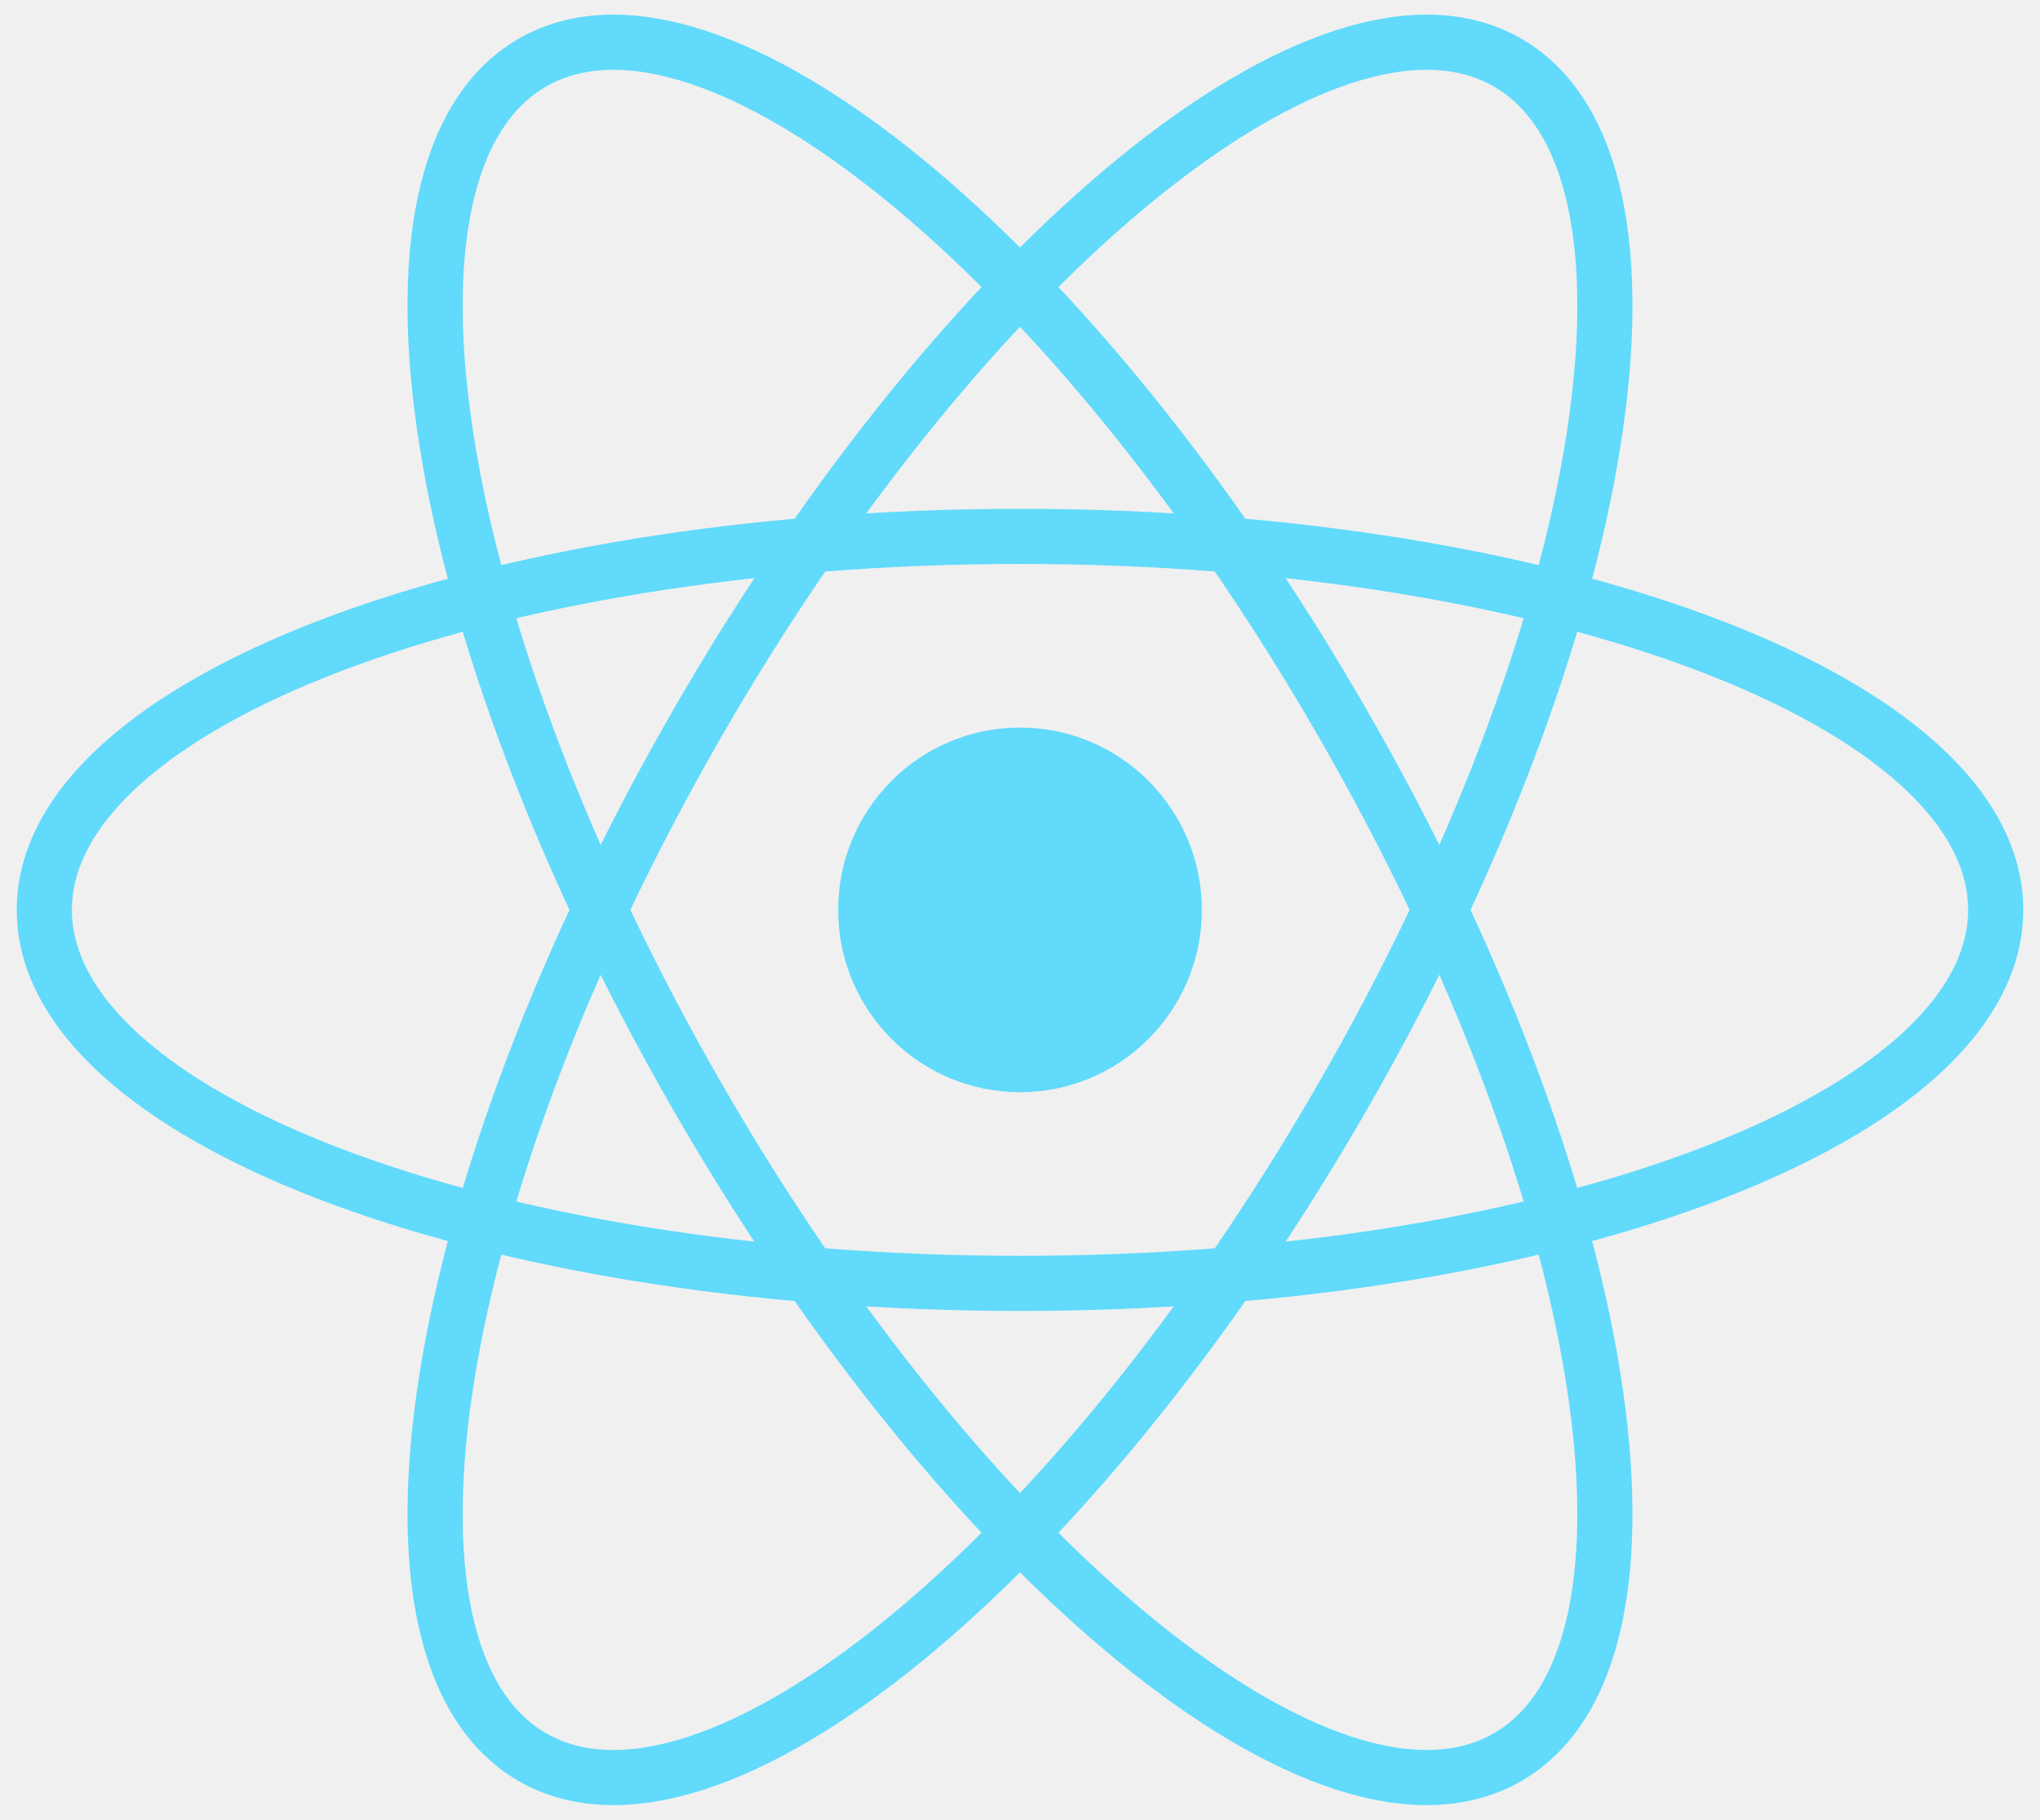
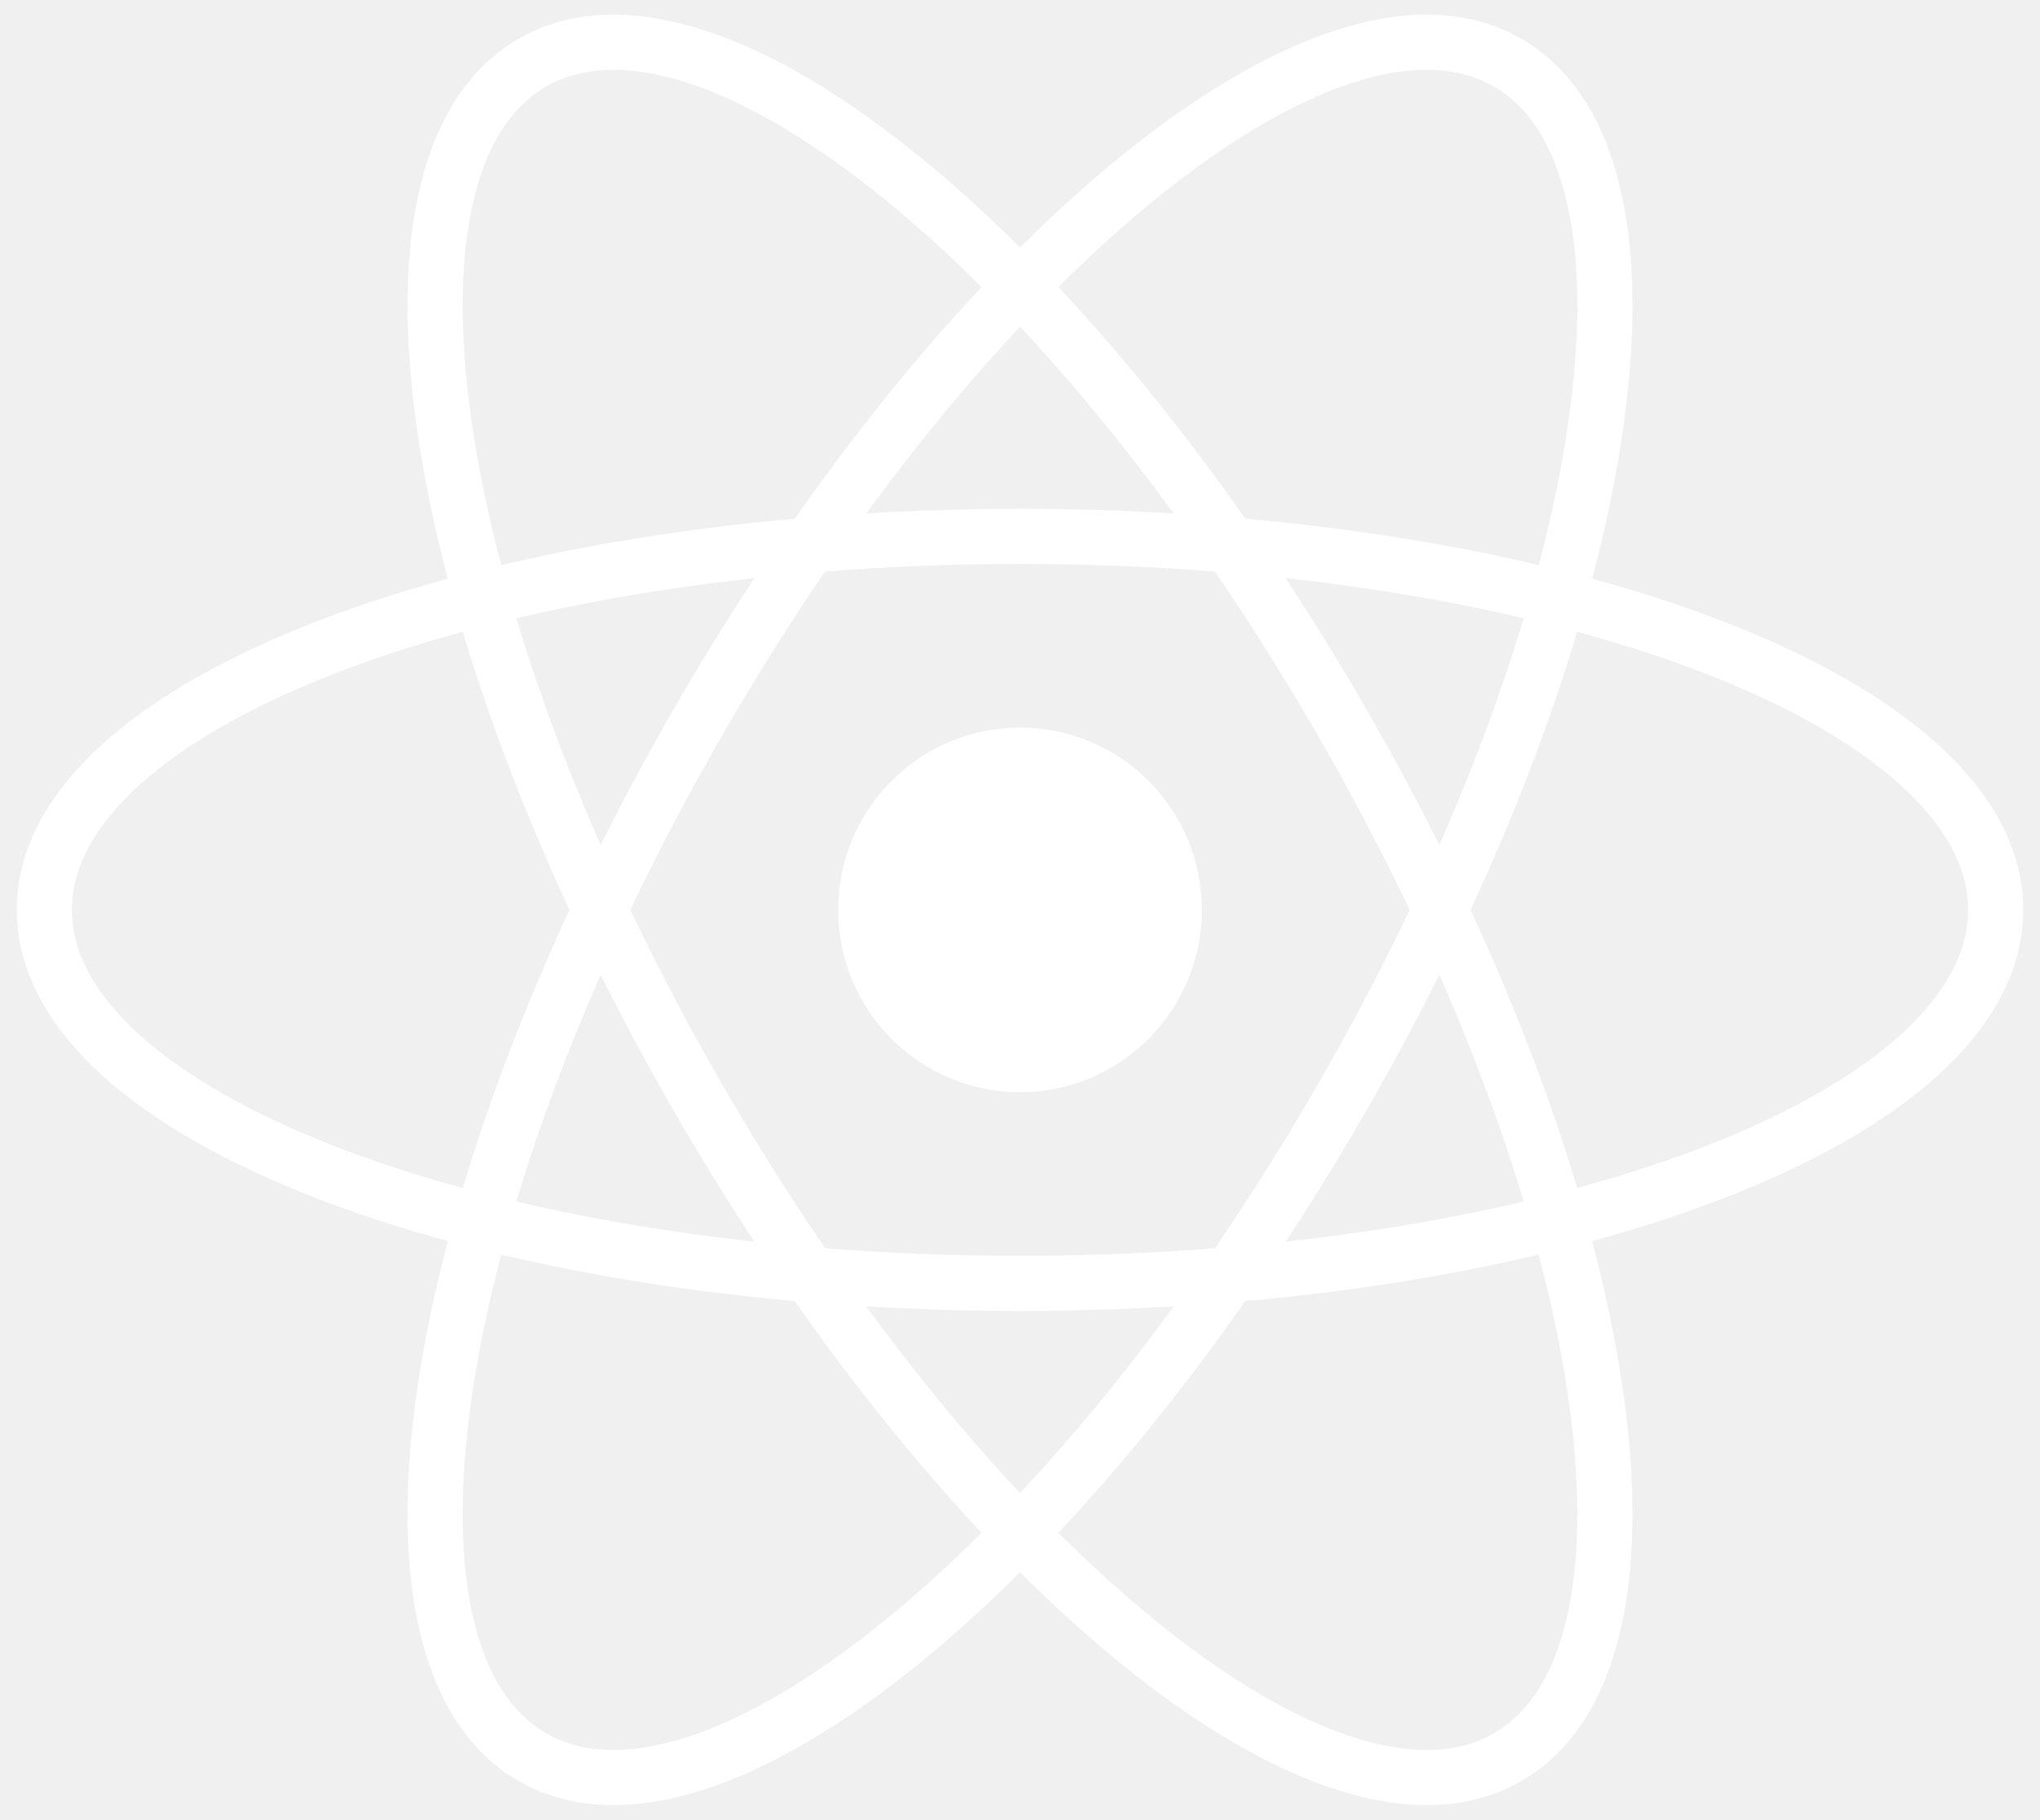
<svg xmlns="http://www.w3.org/2000/svg" width="37" height="33" viewBox="0 0 37 33" fill="none">
  <g clip-path="url(#clip0_216_96)">
-     <path d="M18.5 19.806C20.321 19.806 21.798 18.326 21.798 16.5C21.798 14.674 20.321 13.194 18.5 13.194C16.679 13.194 15.202 14.674 15.202 16.5C15.202 18.326 16.679 19.806 18.5 19.806Z" fill="#61DAFB" />
-     <path d="M18.5 23.273C28.273 23.273 36.196 20.241 36.196 16.5C36.196 12.759 28.273 9.727 18.5 9.727C8.727 9.727 0.804 12.759 0.804 16.5C0.804 20.241 8.727 23.273 18.5 23.273Z" stroke="#61DAFB" />
-     <path d="M12.649 19.887C17.535 28.371 24.116 33.733 27.348 31.862C30.579 29.992 29.238 21.598 24.351 13.114C19.465 4.629 12.884 -0.733 9.652 1.138C6.421 3.008 7.762 11.402 12.649 19.887Z" stroke="#61DAFB" />
-     <path d="M12.649 13.114C7.762 21.598 6.421 29.992 9.652 31.862C12.884 33.733 19.465 28.371 24.351 19.887C29.238 11.402 30.579 3.008 27.348 1.138C24.116 -0.733 17.535 4.629 12.649 13.114Z" stroke="#61DAFB" />
+     <path d="M18.5 19.806C20.321 19.806 21.798 18.326 21.798 16.5C21.798 14.674 20.321 13.194 18.5 13.194C16.679 13.194 15.202 14.674 15.202 16.5C15.202 18.326 16.679 19.806 18.5 19.806Z" fill="#FFF" />
+     <path d="M18.5 23.273C28.273 23.273 36.196 20.241 36.196 16.5C36.196 12.759 28.273 9.727 18.5 9.727C8.727 9.727 0.804 12.759 0.804 16.5C0.804 20.241 8.727 23.273 18.5 23.273Z" stroke="#FFF" />
+     <path d="M12.649 19.887C17.535 28.371 24.116 33.733 27.348 31.862C30.579 29.992 29.238 21.598 24.351 13.114C19.465 4.629 12.884 -0.733 9.652 1.138C6.421 3.008 7.762 11.402 12.649 19.887Z" stroke="#FFF" />
+     <path d="M12.649 13.114C7.762 21.598 6.421 29.992 9.652 31.862C12.884 33.733 19.465 28.371 24.351 19.887C29.238 11.402 30.579 3.008 27.348 1.138C24.116 -0.733 17.535 4.629 12.649 13.114Z" stroke="#FFF" />
  </g>
  <defs>
    <clipPath id="clip0_216_96">
      <rect width="37" height="33" fill="white" />
    </clipPath>
  </defs>
</svg>
